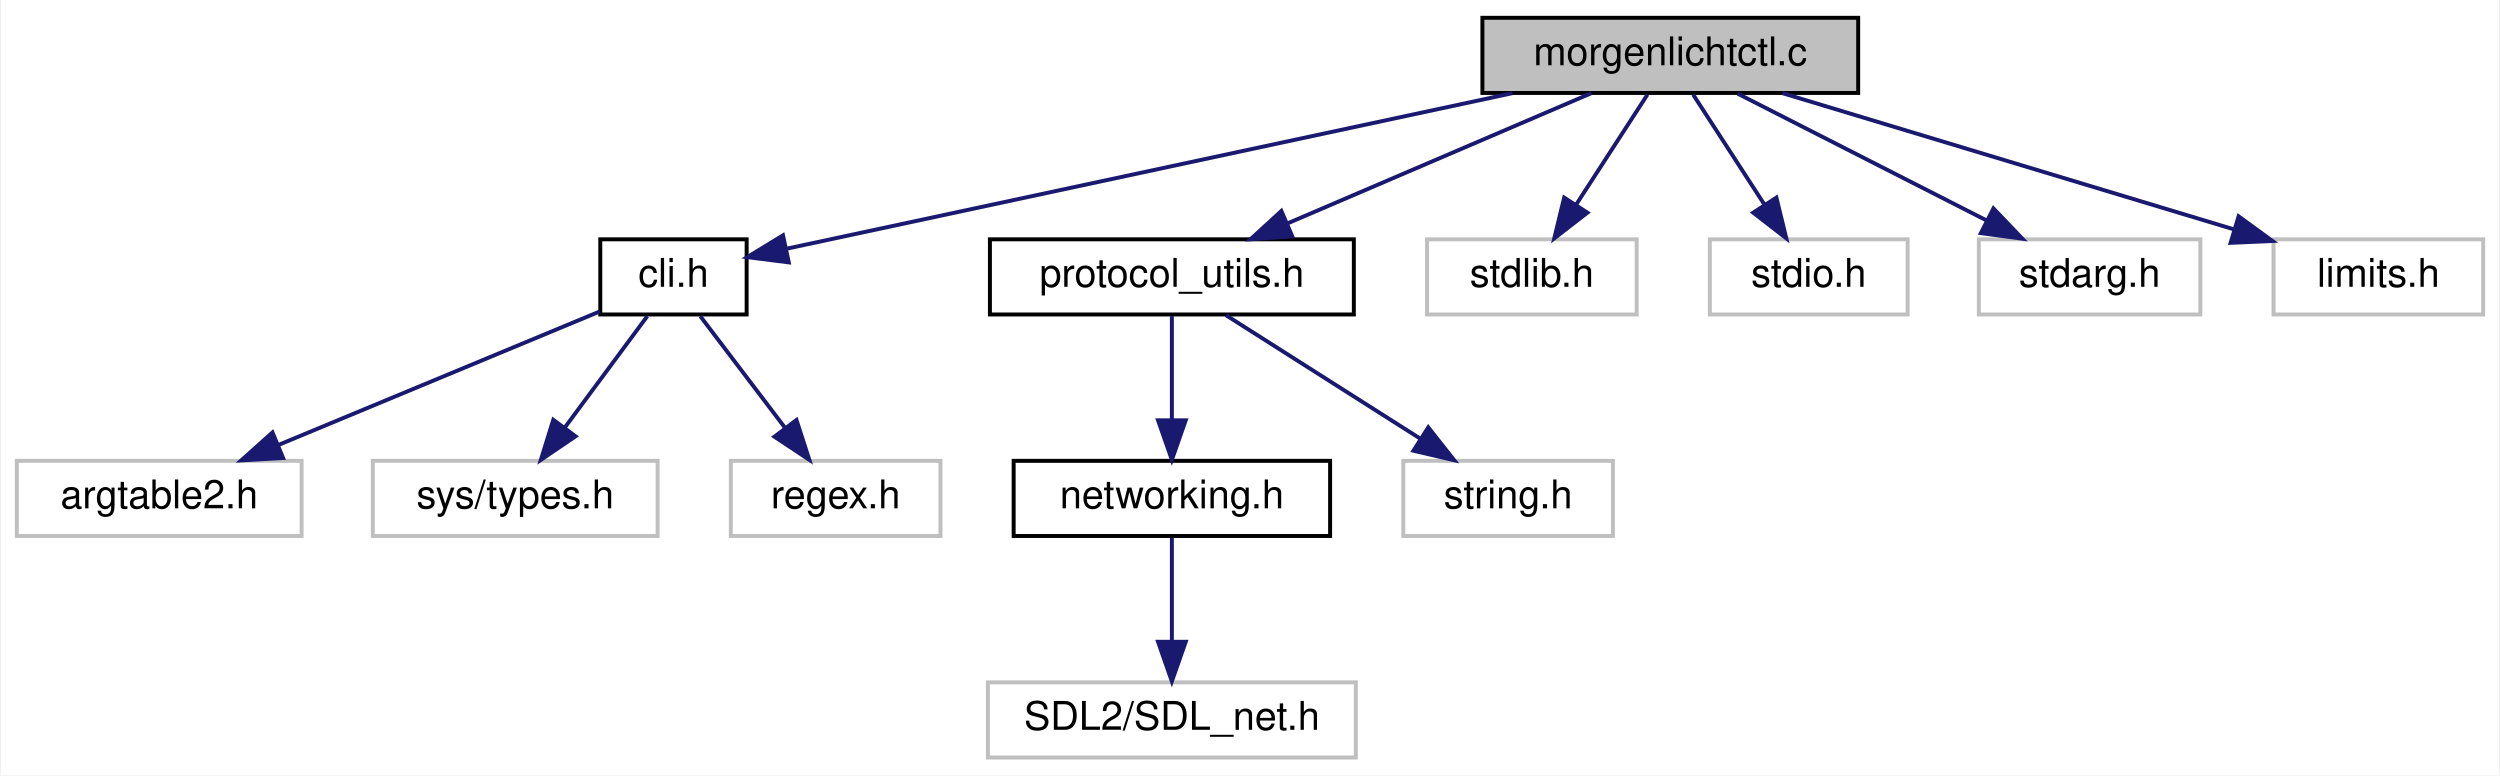
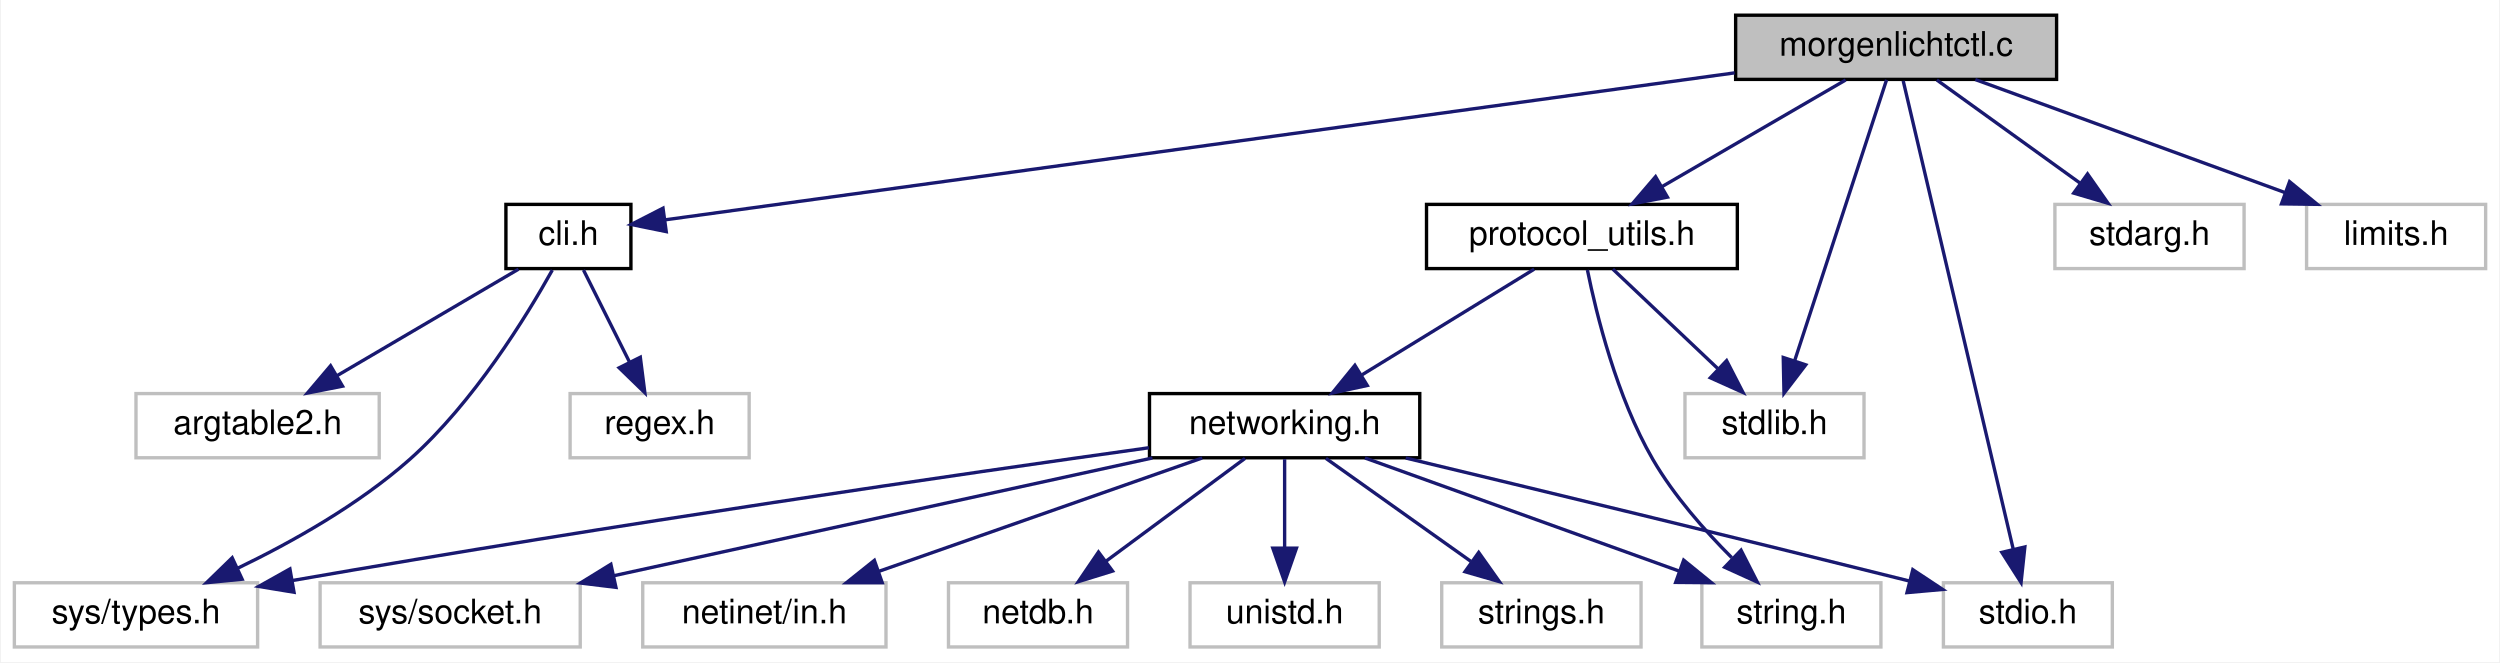
- <svg xmlns="http://www.w3.org/2000/svg" xmlns:xlink="http://www.w3.org/1999/xlink" width="632pt" height="196pt" viewBox="0.00 0.00 631.50 196.00">
+ <svg xmlns="http://www.w3.org/2000/svg" xmlns:xlink="http://www.w3.org/1999/xlink" width="740pt" height="196pt" viewBox="0.00 0.00 739.50 196.00">
  <g id="graph0" class="graph" transform="scale(1 1) rotate(0) translate(4 192)">
-     <polygon fill="white" stroke="none" points="-4,4 -4,-192 627.5,-192 627.5,4 -4,4" />
+     <polygon fill="white" stroke="none" points="-4,4 -4,-192 735.5,-192 735.5,4 -4,4" />
    <g id="node1" class="node">
-       <polygon fill="#bfbfbf" stroke="black" points="370.5,-168.5 370.5,-187.5 465.5,-187.5 465.5,-168.5 370.5,-168.5" />
-       <text text-anchor="middle" x="418" y="-175.5" font-family="Helvetica,sans-Serif" font-size="10.00">morgenlichtctl.c</text>
+       <polygon fill="#bfbfbf" stroke="black" points="509.5,-168.5 509.5,-187.5 604.5,-187.5 604.5,-168.5 509.5,-168.5" />
+       <text text-anchor="middle" x="557" y="-175.5" font-family="Helvetica,sans-Serif" font-size="10.00">morgenlichtctl.c</text>
    </g>
    <g id="node2" class="node">
      <g id="a_node2">
        <a xlink:href="cli_8h.html" target="_top" xlink:title="This file describes the command-line parameters for morgenlichtctl. ">
-           <polygon fill="white" stroke="black" points="147.5,-112.5 147.5,-131.5 184.5,-131.5 184.5,-112.5 147.5,-112.5" />
-           <text text-anchor="middle" x="166" y="-119.5" font-family="Helvetica,sans-Serif" font-size="10.00">cli.h</text>
+           <polygon fill="white" stroke="black" points="145.5,-112.5 145.5,-131.5 182.5,-131.5 182.5,-112.5 145.5,-112.5" />
+           <text text-anchor="middle" x="164" y="-119.5" font-family="Helvetica,sans-Serif" font-size="10.00">cli.h</text>
        </a>
      </g>
    </g>
    <g id="edge1" class="edge">
-       <path fill="none" stroke="midnightblue" d="M378.07,-168.444C326.934,-157.486 239.568,-138.764 194.601,-129.129" />
-       <polygon fill="midnightblue" stroke="midnightblue" points="195.155,-125.668 184.644,-126.995 193.688,-132.513 195.155,-125.668" />
+       <path fill="none" stroke="midnightblue" d="M509.203,-170.433C426.656,-159.09 259.793,-136.162 192.799,-126.957" />
+       <polygon fill="midnightblue" stroke="midnightblue" points="192.954,-123.446 182.571,-125.552 192.001,-130.38 192.954,-123.446" />
    </g>
    <g id="node6" class="node">
      <g id="a_node6">
        <a xlink:href="protocol__utils_8h.html" target="_top" xlink:title="This file provides helpers for common protocol functionality and basic queries. ">
-           <polygon fill="white" stroke="black" points="246,-112.5 246,-131.5 338,-131.5 338,-112.5 246,-112.5" />
-           <text text-anchor="middle" x="292" y="-119.5" font-family="Helvetica,sans-Serif" font-size="10.00">protocol_utils.h</text>
+           <polygon fill="white" stroke="black" points="418,-112.5 418,-131.5 510,-131.5 510,-112.5 418,-112.5" />
+           <text text-anchor="middle" x="464" y="-119.5" font-family="Helvetica,sans-Serif" font-size="10.00">protocol_utils.h</text>
        </a>
      </g>
    </g>
    <g id="edge5" class="edge">
-       <path fill="none" stroke="midnightblue" d="M398.035,-168.444C377.391,-159.596 344.937,-145.687 321.368,-135.586" />
-       <polygon fill="midnightblue" stroke="midnightblue" points="322.442,-132.239 311.872,-131.516 319.684,-138.673 322.442,-132.239" />
-     </g>
-     <g id="node10" class="node">
-       <polygon fill="white" stroke="#bfbfbf" points="356.5,-112.5 356.5,-131.5 409.5,-131.5 409.5,-112.5 356.5,-112.5" />
-       <text text-anchor="middle" x="383" y="-119.5" font-family="Helvetica,sans-Serif" font-size="10.00">stdlib.h</text>
-     </g>
-     <g id="edge9" class="edge">
-       <path fill="none" stroke="midnightblue" d="M412.22,-168.083C407.328,-160.534 400.173,-149.495 394.167,-140.23" />
-       <polygon fill="midnightblue" stroke="midnightblue" points="397.048,-138.239 388.672,-131.751 391.174,-142.046 397.048,-138.239" />
+       <path fill="none" stroke="midnightblue" d="M542.058,-168.324C527.415,-159.822 504.866,-146.729 487.762,-136.797" />
+       <polygon fill="midnightblue" stroke="midnightblue" points="489.31,-133.649 478.905,-131.655 485.795,-139.703 489.31,-133.649" />
    </g>
    <g id="node11" class="node">
-       <polygon fill="white" stroke="#bfbfbf" points="428,-112.5 428,-131.5 478,-131.5 478,-112.5 428,-112.5" />
-       <text text-anchor="middle" x="453" y="-119.5" font-family="Helvetica,sans-Serif" font-size="10.00">stdio.h</text>
+       <polygon fill="white" stroke="#bfbfbf" points="571,-0.5 571,-19.5 621,-19.5 621,-0.5 571,-0.5" />
+       <text text-anchor="middle" x="596" y="-7.5" font-family="Helvetica,sans-Serif" font-size="10.00">stdio.h</text>
    </g>
-     <g id="edge10" class="edge">
-       <path fill="none" stroke="midnightblue" d="M423.78,-168.083C428.672,-160.534 435.827,-149.495 441.833,-140.23" />
-       <polygon fill="midnightblue" stroke="midnightblue" points="444.826,-142.046 447.328,-131.751 438.952,-138.239 444.826,-142.046" />
+     <g id="edge18" class="edge">
+       <path fill="none" stroke="midnightblue" d="M559.097,-168.075C565.236,-141.945 583.264,-65.211 591.636,-29.577" />
+       <polygon fill="midnightblue" stroke="midnightblue" points="595.107,-30.104 593.987,-19.568 588.293,-28.503 595.107,-30.104" />
    </g>
-     <g id="node12" class="node">
-       <polygon fill="white" stroke="#bfbfbf" points="496,-112.5 496,-131.5 552,-131.5 552,-112.5 496,-112.5" />
-       <text text-anchor="middle" x="524" y="-119.5" font-family="Helvetica,sans-Serif" font-size="10.00">stdarg.h</text>
+     <g id="node15" class="node">
+       <polygon fill="white" stroke="#bfbfbf" points="494.5,-56.5 494.5,-75.5 547.5,-75.5 547.5,-56.5 494.5,-56.5" />
+       <text text-anchor="middle" x="521" y="-63.5" font-family="Helvetica,sans-Serif" font-size="10.00">stdlib.h</text>
    </g>
-     <g id="edge11" class="edge">
-       <path fill="none" stroke="midnightblue" d="M435.031,-168.324C452.03,-159.664 478.376,-146.242 497.993,-136.249" />
-       <polygon fill="midnightblue" stroke="midnightblue" points="499.69,-139.312 507.012,-131.655 496.512,-133.075 499.69,-139.312" />
+     <g id="edge17" class="edge">
+       <path fill="none" stroke="midnightblue" d="M554.175,-168.368C548.339,-150.537 534.842,-109.295 526.98,-85.272" />
+       <polygon fill="midnightblue" stroke="midnightblue" points="530.249,-84.007 523.812,-75.591 523.596,-86.184 530.249,-84.007" />
    </g>
-     <g id="node13" class="node">
-       <polygon fill="white" stroke="#bfbfbf" points="570.5,-112.5 570.5,-131.5 623.5,-131.5 623.5,-112.5 570.5,-112.5" />
-       <text text-anchor="middle" x="597" y="-119.5" font-family="Helvetica,sans-Serif" font-size="10.00">limits.h</text>
+     <g id="node16" class="node">
+       <polygon fill="white" stroke="#bfbfbf" points="604,-112.5 604,-131.5 660,-131.5 660,-112.5 604,-112.5" />
+       <text text-anchor="middle" x="632" y="-119.5" font-family="Helvetica,sans-Serif" font-size="10.00">stdarg.h</text>
    </g>
-     <g id="edge12" class="edge">
-       <path fill="none" stroke="midnightblue" d="M446.363,-168.444C477.185,-159.145 526.536,-144.257 560.293,-134.073" />
-       <polygon fill="midnightblue" stroke="midnightblue" points="561.668,-137.315 570.231,-131.075 559.647,-130.613 561.668,-137.315" />
+     <g id="edge19" class="edge">
+       <path fill="none" stroke="midnightblue" d="M569.05,-168.324C580.463,-160.107 597.831,-147.602 611.435,-137.807" />
+       <polygon fill="midnightblue" stroke="midnightblue" points="613.66,-140.517 619.731,-131.834 609.57,-134.837 613.66,-140.517" />
+     </g>
+     <g id="node17" class="node">
+       <polygon fill="white" stroke="#bfbfbf" points="678.5,-112.5 678.5,-131.5 731.5,-131.5 731.5,-112.5 678.5,-112.5" />
+       <text text-anchor="middle" x="705" y="-119.5" font-family="Helvetica,sans-Serif" font-size="10.00">limits.h</text>
+     </g>
+     <g id="edge20" class="edge">
+       <path fill="none" stroke="midnightblue" d="M580.451,-168.444C605.133,-159.438 644.185,-145.189 671.977,-135.049" />
+       <polygon fill="midnightblue" stroke="midnightblue" points="673.464,-138.232 681.659,-131.516 671.065,-131.656 673.464,-138.232" />
    </g>
    <g id="node3" class="node">
-       <polygon fill="white" stroke="#bfbfbf" points="0,-56.5 0,-75.5 72,-75.5 72,-56.5 0,-56.5" />
-       <text text-anchor="middle" x="36" y="-63.5" font-family="Helvetica,sans-Serif" font-size="10.00">argtable2.h</text>
+       <polygon fill="white" stroke="#bfbfbf" points="36,-56.5 36,-75.5 108,-75.5 108,-56.5 36,-56.5" />
+       <text text-anchor="middle" x="72" y="-63.5" font-family="Helvetica,sans-Serif" font-size="10.00">argtable2.h</text>
    </g>
    <g id="edge2" class="edge">
-       <path fill="none" stroke="midnightblue" d="M147.374,-113.263C126.177,-104.458 91.251,-89.95 66.158,-79.527" />
-       <polygon fill="midnightblue" stroke="midnightblue" points="67.318,-76.219 56.74,-75.615 64.633,-82.684 67.318,-76.219" />
+       <path fill="none" stroke="midnightblue" d="M149.219,-112.324C134.733,-103.822 112.427,-90.729 95.507,-80.797" />
+       <polygon fill="midnightblue" stroke="midnightblue" points="97.141,-77.698 86.745,-75.654 93.597,-83.735 97.141,-77.698" />
    </g>
    <g id="node4" class="node">
-       <polygon fill="white" stroke="#bfbfbf" points="90,-56.5 90,-75.5 162,-75.5 162,-56.5 90,-56.5" />
-       <text text-anchor="middle" x="126" y="-63.5" font-family="Helvetica,sans-Serif" font-size="10.00">sys/types.h</text>
+       <polygon fill="white" stroke="#bfbfbf" points="0,-0.5 0,-19.5 72,-19.5 72,-0.5 0,-0.5" />
+       <text text-anchor="middle" x="36" y="-7.5" font-family="Helvetica,sans-Serif" font-size="10.00">sys/types.h</text>
    </g>
    <g id="edge3" class="edge">
-       <path fill="none" stroke="midnightblue" d="M159.395,-112.083C153.745,-104.455 145.455,-93.264 138.549,-83.941" />
-       <polygon fill="midnightblue" stroke="midnightblue" points="141.247,-81.703 132.482,-75.751 135.622,-85.87 141.247,-81.703" />
+       <path fill="none" stroke="midnightblue" d="M159.24,-112.064C151.714,-98.58 135.955,-72.825 117,-56 101.914,-42.61 82.174,-31.541 65.958,-23.732" />
+       <polygon fill="midnightblue" stroke="midnightblue" points="67.423,-20.553 56.879,-19.517 64.476,-26.902 67.423,-20.553" />
    </g>
    <g id="node5" class="node">
-       <polygon fill="white" stroke="#bfbfbf" points="180.5,-56.5 180.5,-75.5 233.5,-75.5 233.5,-56.5 180.5,-56.5" />
-       <text text-anchor="middle" x="207" y="-63.5" font-family="Helvetica,sans-Serif" font-size="10.00">regex.h</text>
+       <polygon fill="white" stroke="#bfbfbf" points="164.5,-56.5 164.5,-75.5 217.5,-75.5 217.5,-56.5 164.5,-56.5" />
+       <text text-anchor="middle" x="191" y="-63.5" font-family="Helvetica,sans-Serif" font-size="10.00">regex.h</text>
    </g>
    <g id="edge4" class="edge">
-       <path fill="none" stroke="midnightblue" d="M172.77,-112.083C178.562,-104.455 187.058,-93.264 194.138,-83.941" />
-       <polygon fill="midnightblue" stroke="midnightblue" points="197.096,-85.832 200.356,-75.751 191.521,-81.599 197.096,-85.832" />
+       <path fill="none" stroke="midnightblue" d="M168.459,-112.083C172.154,-104.691 177.523,-93.953 182.094,-84.811" />
+       <polygon fill="midnightblue" stroke="midnightblue" points="185.283,-86.261 186.624,-75.751 179.022,-83.13 185.283,-86.261" />
    </g>
    <g id="node7" class="node">
      <g id="a_node7">
        <a xlink:href="networking_8h.html" target="_top" xlink:title="This file provides an abstraction layer for the network connection to the morgenlichtd server...">
-           <polygon fill="white" stroke="black" points="252,-56.5 252,-75.5 332,-75.5 332,-56.5 252,-56.5" />
-           <text text-anchor="middle" x="292" y="-63.5" font-family="Helvetica,sans-Serif" font-size="10.00">networking.h</text>
+           <polygon fill="white" stroke="black" points="336,-56.5 336,-75.5 416,-75.5 416,-56.5 336,-56.5" />
+           <text text-anchor="middle" x="376" y="-63.5" font-family="Helvetica,sans-Serif" font-size="10.00">networking.h</text>
        </a>
      </g>
    </g>
    <g id="edge6" class="edge">
-       <path fill="none" stroke="midnightblue" d="M292,-112.083C292,-105.006 292,-94.861 292,-85.987" />
-       <polygon fill="midnightblue" stroke="midnightblue" points="295.5,-85.751 292,-75.751 288.5,-85.751 295.5,-85.751" />
+       <path fill="none" stroke="midnightblue" d="M449.861,-112.324C436.134,-103.9 415.064,-90.971 398.936,-81.074" />
+       <polygon fill="midnightblue" stroke="midnightblue" points="400.457,-77.902 390.104,-75.654 396.796,-83.868 400.457,-77.902" />
    </g>
    <g id="node9" class="node">
-       <polygon fill="white" stroke="#bfbfbf" points="350.5,-56.5 350.5,-75.5 403.5,-75.5 403.5,-56.5 350.5,-56.5" />
-       <text text-anchor="middle" x="377" y="-63.5" font-family="Helvetica,sans-Serif" font-size="10.00">string.h</text>
+       <polygon fill="white" stroke="#bfbfbf" points="499.5,-0.5 499.5,-19.5 552.5,-19.5 552.5,-0.5 499.5,-0.5" />
+       <text text-anchor="middle" x="526" y="-7.5" font-family="Helvetica,sans-Serif" font-size="10.00">string.h</text>
+     </g>
+     <g id="edge15" class="edge">
+       <path fill="none" stroke="midnightblue" d="M465.621,-112.097C468.258,-99.098 474.288,-74.464 485,-56 491.205,-45.304 500.303,-34.985 508.352,-26.933" />
+       <polygon fill="midnightblue" stroke="midnightblue" points="511.1,-29.148 515.907,-19.707 506.261,-24.09 511.1,-29.148" />
+     </g>
+     <g id="edge16" class="edge">
+       <path fill="none" stroke="midnightblue" d="M473.158,-112.324C481.501,-104.42 494.032,-92.548 504.177,-82.938" />
+       <polygon fill="midnightblue" stroke="midnightblue" points="506.823,-85.252 511.675,-75.834 502.009,-80.171 506.823,-85.252" />
+     </g>
+     <g id="edge11" class="edge">
+       <path fill="none" stroke="midnightblue" d="M335.823,-59.469C280.851,-51.77 178.879,-37.021 82.256,-20.158" />
+       <polygon fill="midnightblue" stroke="midnightblue" points="82.777,-16.696 72.322,-18.414 81.566,-23.591 82.777,-16.696" />
+     </g>
+     <g id="node8" class="node">
+       <polygon fill="white" stroke="#bfbfbf" points="348,-0.5 348,-19.5 404,-19.5 404,-0.5 348,-0.5" />
+       <text text-anchor="middle" x="376" y="-7.5" font-family="Helvetica,sans-Serif" font-size="10.00">unistd.h</text>
+     </g>
+     <g id="edge7" class="edge">
+       <path fill="none" stroke="midnightblue" d="M376,-56.083C376,-49.006 376,-38.861 376,-29.986" />
+       <polygon fill="midnightblue" stroke="midnightblue" points="379.5,-29.751 376,-19.751 372.5,-29.751 379.5,-29.751" />
    </g>
    <g id="edge8" class="edge">
-       <path fill="none" stroke="midnightblue" d="M305.657,-112.324C318.916,-103.9 339.268,-90.971 354.846,-81.074" />
-       <polygon fill="midnightblue" stroke="midnightblue" points="356.813,-83.971 363.377,-75.654 353.06,-78.063 356.813,-83.971" />
+       <path fill="none" stroke="midnightblue" d="M399.768,-56.444C424.893,-47.399 464.711,-33.064 492.9,-22.916" />
+       <polygon fill="midnightblue" stroke="midnightblue" points="494.12,-26.197 502.343,-19.516 491.749,-19.611 494.12,-26.197" />
    </g>
-     <g id="node8" class="node">
-       <polygon fill="white" stroke="#bfbfbf" points="245.5,-0.5 245.5,-19.5 338.5,-19.5 338.5,-0.5 245.5,-0.5" />
-       <text text-anchor="middle" x="292" y="-7.5" font-family="Helvetica,sans-Serif" font-size="10.00">SDL2/SDL_net.h</text>
+     <g id="node10" class="node">
+       <polygon fill="white" stroke="#bfbfbf" points="422.5,-0.5 422.5,-19.5 481.5,-19.5 481.5,-0.5 422.5,-0.5" />
+       <text text-anchor="middle" x="452" y="-7.5" font-family="Helvetica,sans-Serif" font-size="10.00">strings.h</text>
    </g>
-     <g id="edge7" class="edge">
-       <path fill="none" stroke="midnightblue" d="M292,-56.083C292,-49.006 292,-38.861 292,-29.986" />
-       <polygon fill="midnightblue" stroke="midnightblue" points="295.5,-29.751 292,-19.751 288.5,-29.751 295.5,-29.751" />
+     <g id="edge9" class="edge">
+       <path fill="none" stroke="midnightblue" d="M388.211,-56.324C399.776,-48.107 417.375,-35.602 431.161,-25.807" />
+       <polygon fill="midnightblue" stroke="midnightblue" points="433.443,-28.479 439.567,-19.834 429.388,-22.773 433.443,-28.479" />
+     </g>
+     <g id="edge10" class="edge">
+       <path fill="none" stroke="midnightblue" d="M411.845,-56.428C449.14,-47.475 509.213,-32.956 561,-20 561.099,-19.975 561.198,-19.951 561.297,-19.926" />
+       <polygon fill="midnightblue" stroke="midnightblue" points="561.939,-23.374 570.775,-17.528 560.222,-16.587 561.939,-23.374" />
+     </g>
+     <g id="node12" class="node">
+       <polygon fill="white" stroke="#bfbfbf" points="90.5,-0.5 90.5,-19.5 167.5,-19.5 167.5,-0.5 90.5,-0.5" />
+       <text text-anchor="middle" x="129" y="-7.5" font-family="Helvetica,sans-Serif" font-size="10.00">sys/socket.h</text>
+     </g>
+     <g id="edge12" class="edge">
+       <path fill="none" stroke="midnightblue" d="M336.862,-56.444C293.647,-46.996 224.033,-31.776 177.418,-21.585" />
+       <polygon fill="midnightblue" stroke="midnightblue" points="178.065,-18.144 167.548,-19.427 176.57,-24.983 178.065,-18.144" />
+     </g>
+     <g id="node13" class="node">
+       <polygon fill="white" stroke="#bfbfbf" points="186,-0.5 186,-19.5 258,-19.5 258,-0.5 186,-0.5" />
+       <text text-anchor="middle" x="222" y="-7.5" font-family="Helvetica,sans-Serif" font-size="10.00">netinet/in.h</text>
+     </g>
+     <g id="edge13" class="edge">
+       <path fill="none" stroke="midnightblue" d="M351.598,-56.444C325.803,-47.399 284.923,-33.064 255.982,-22.916" />
+       <polygon fill="midnightblue" stroke="midnightblue" points="256.882,-19.523 246.288,-19.516 254.566,-26.128 256.882,-19.523" />
+     </g>
+     <g id="node14" class="node">
+       <polygon fill="white" stroke="#bfbfbf" points="276.5,-0.5 276.5,-19.5 329.5,-19.5 329.5,-0.5 276.5,-0.5" />
+       <text text-anchor="middle" x="303" y="-7.5" font-family="Helvetica,sans-Serif" font-size="10.00">netdb.h</text>
+     </g>
+     <g id="edge14" class="edge">
+       <path fill="none" stroke="midnightblue" d="M364.271,-56.324C353.163,-48.107 336.258,-35.602 323.017,-25.807" />
+       <polygon fill="midnightblue" stroke="midnightblue" points="325.063,-22.967 314.942,-19.834 320.9,-28.595 325.063,-22.967" />
    </g>
  </g>
</svg>
